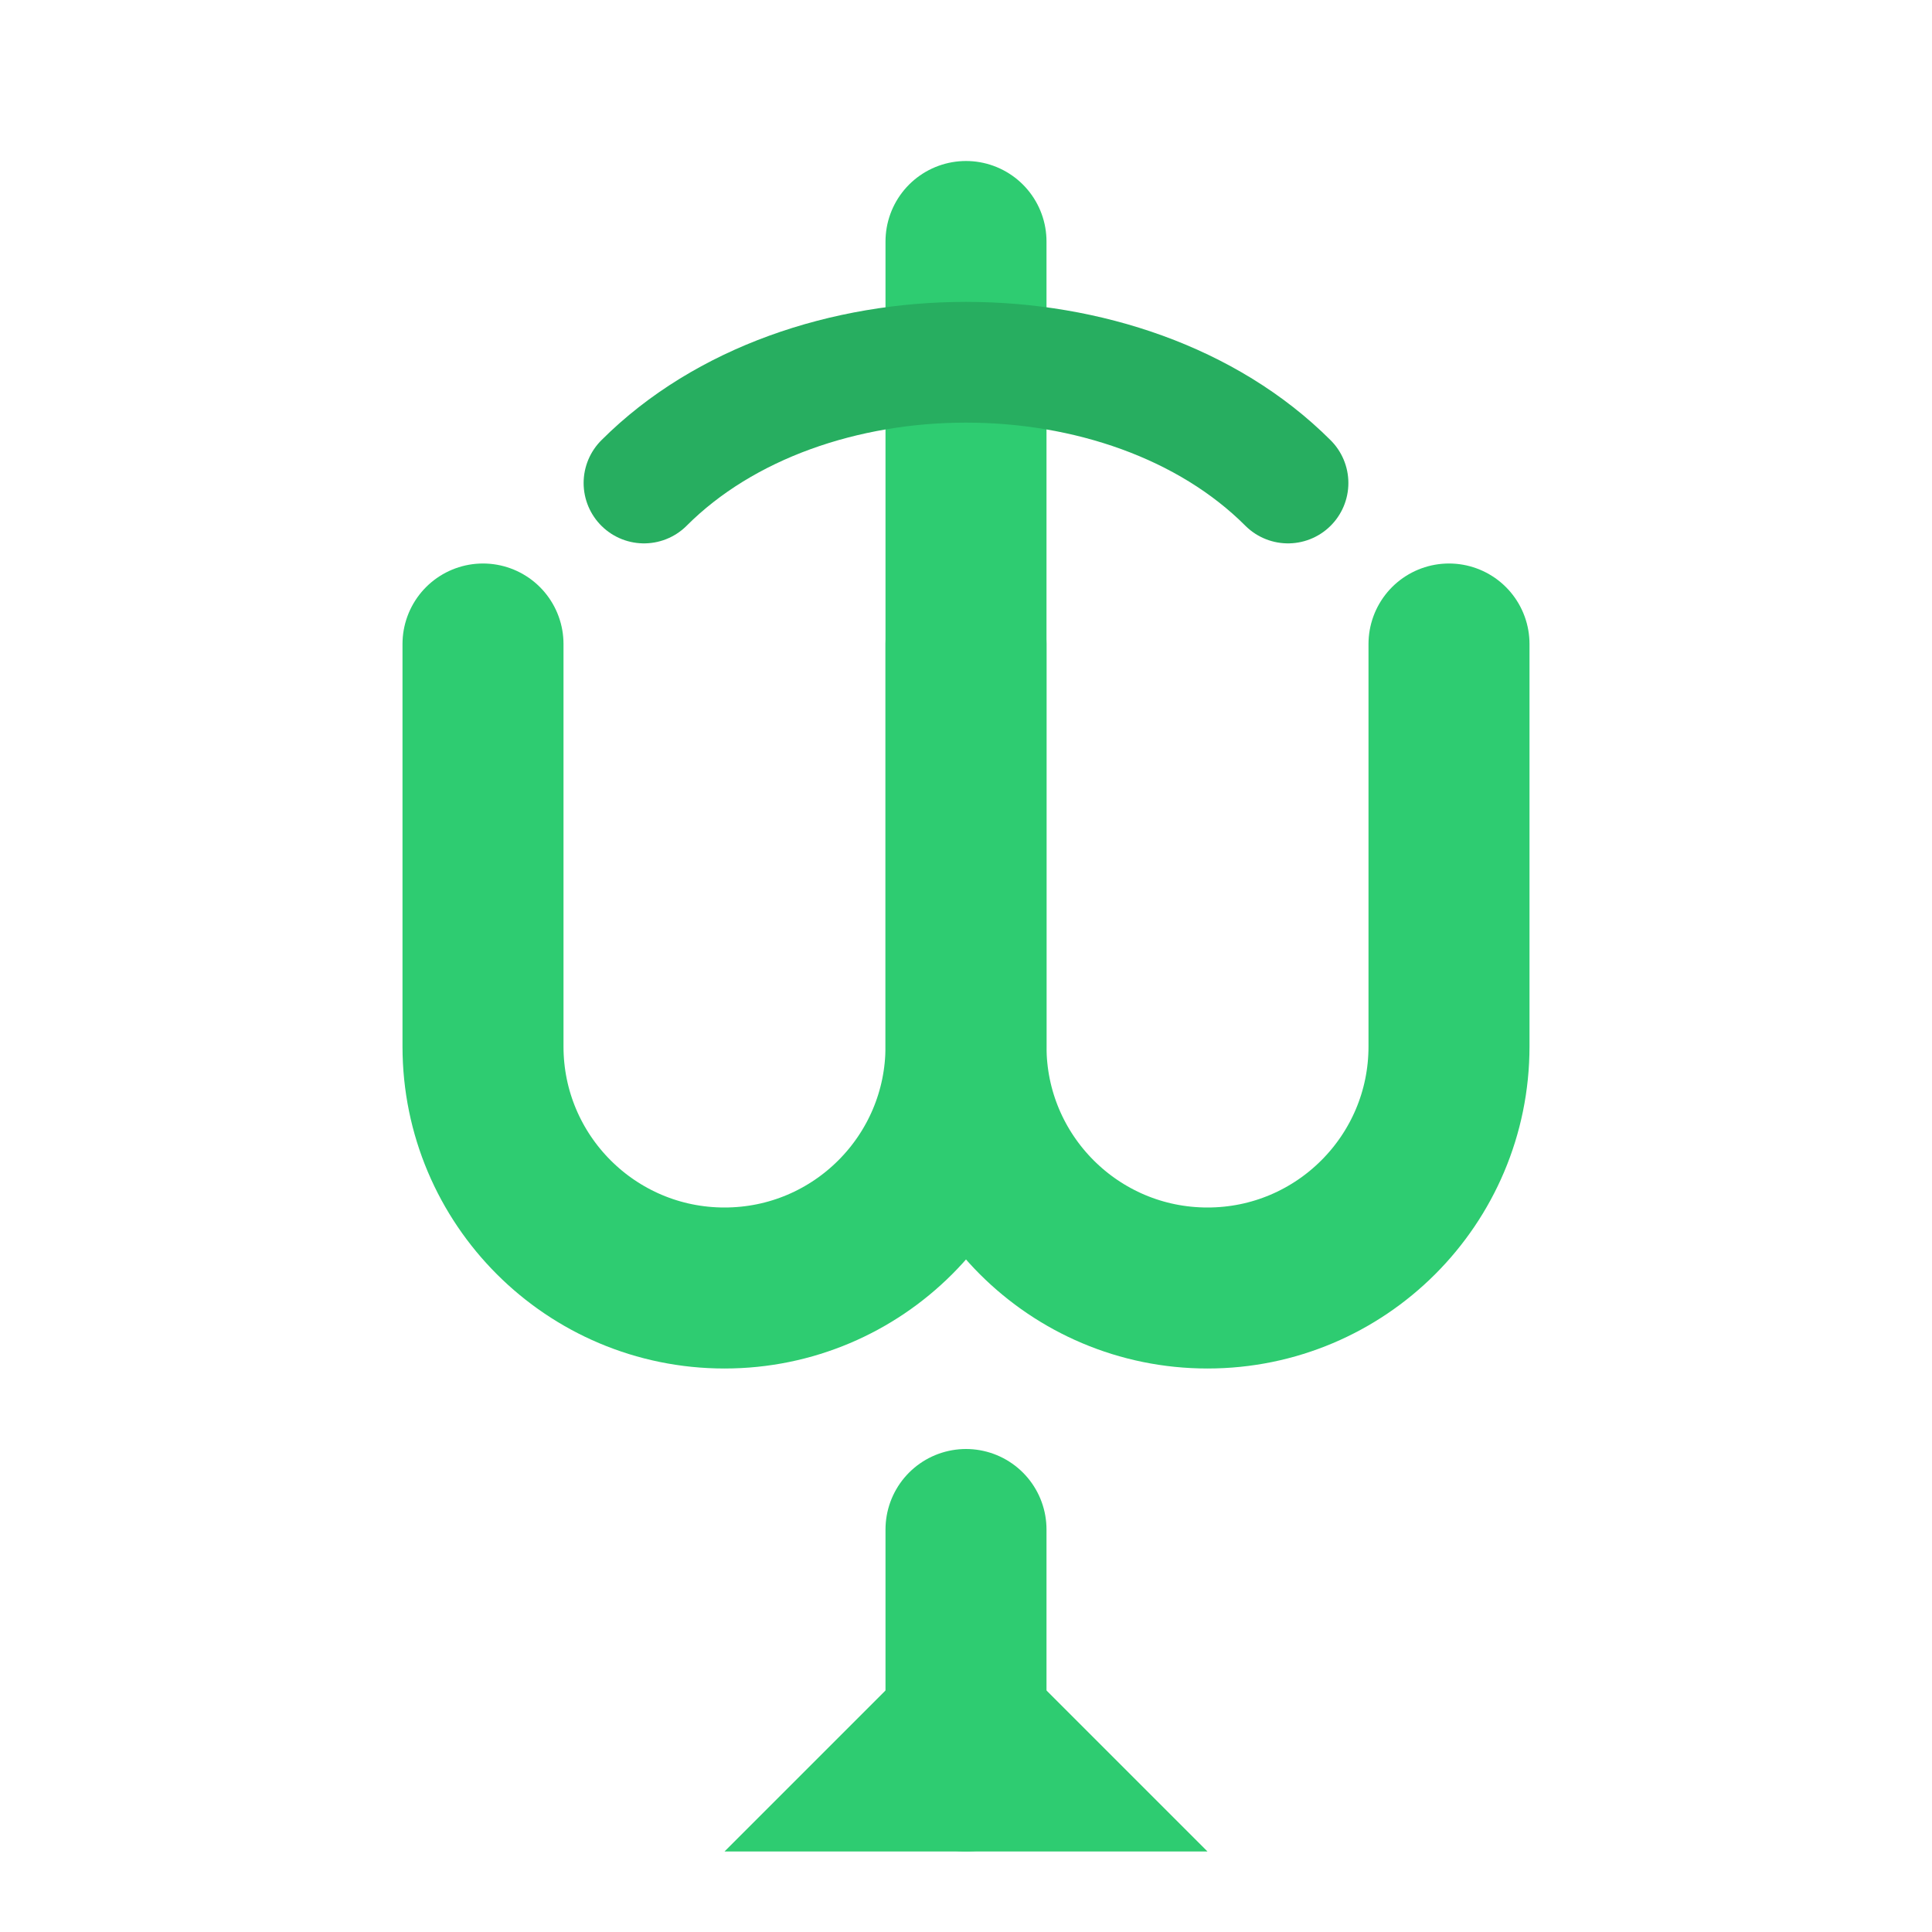
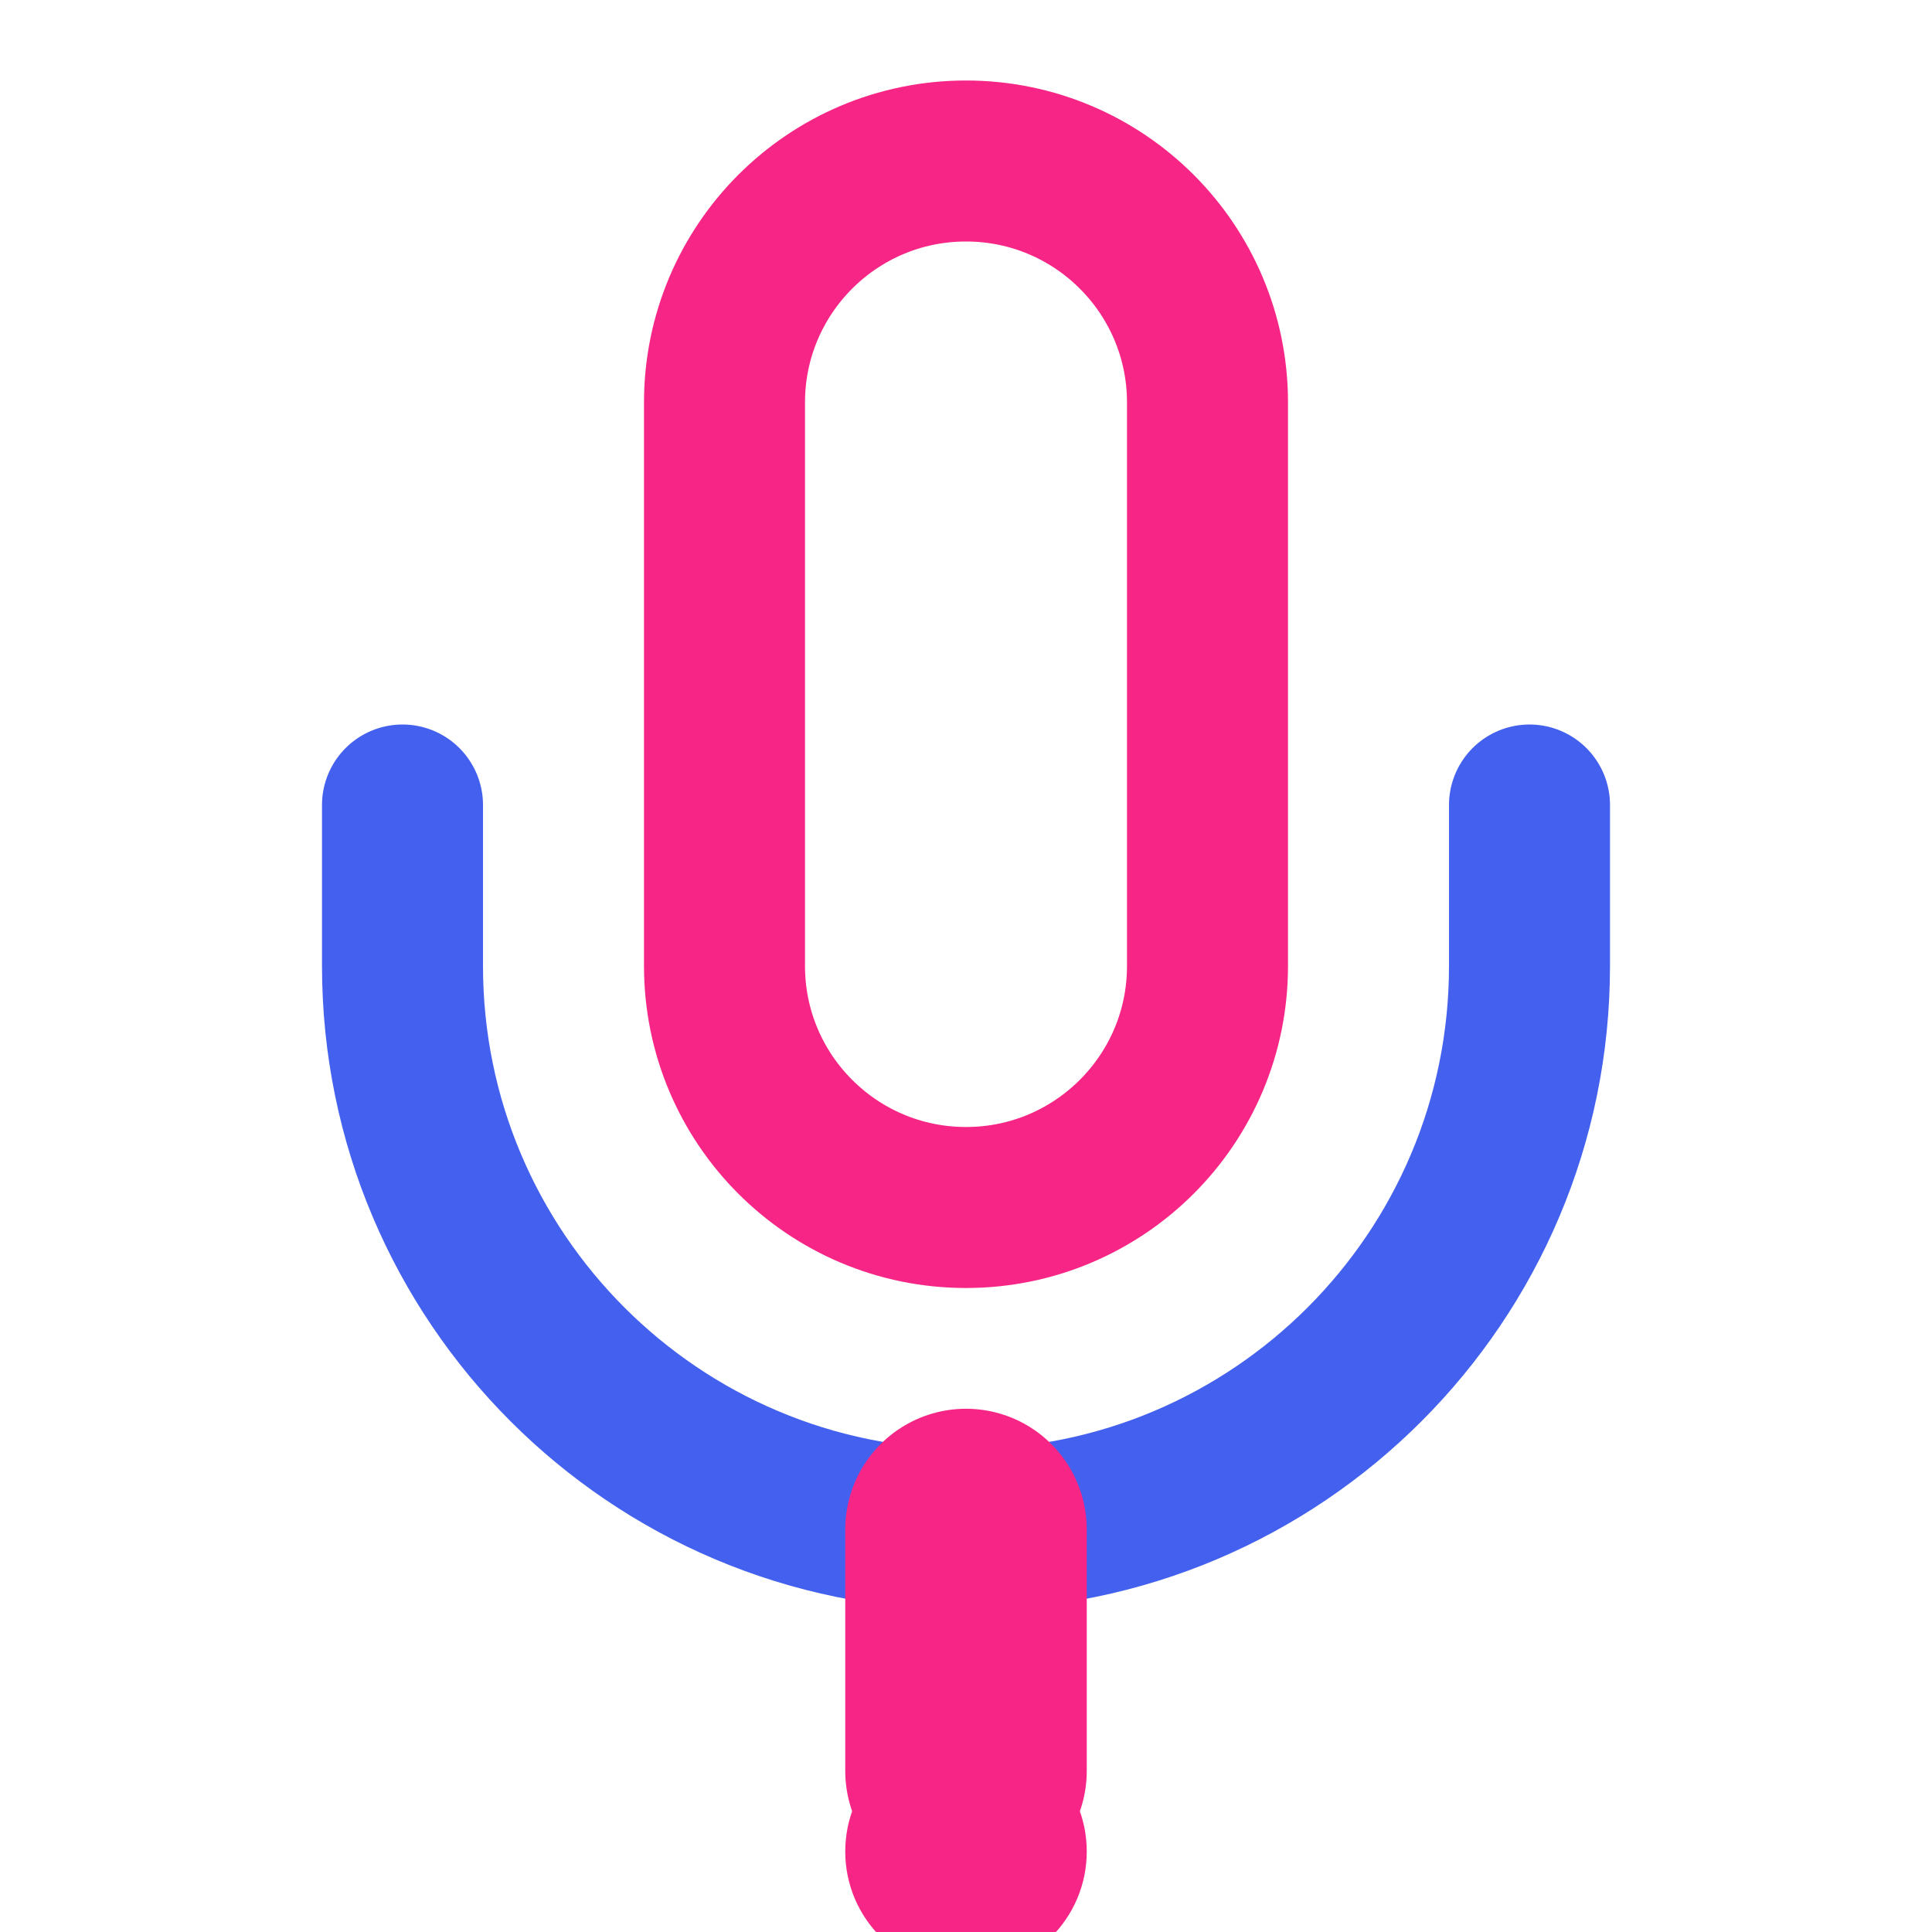
- <svg xmlns="http://www.w3.org/2000/svg" viewBox="0 0 24 24" fill="none" stroke="#2ecc71" stroke-width="2" stroke-linecap="round" stroke-linejoin="round">
-   <path d="M12 3v10a3 3 0 0 1-6 0V8" />
-   <path d="M18 8v5a3 3 0 0 1-6 0V8" />
-   <path d="M12 19v3" />
-   <path d="M9 23l3-3 3 3" fill="#2ecc71" stroke="none" />
-   <path d="M8 6c2-2 6-2 8 0" stroke="#27ae60" stroke-width="1.5" />
+ <svg xmlns="http://www.w3.org/2000/svg" viewBox="0 0 24 24" fill="none" stroke="#4361ee" stroke-width="2" stroke-linecap="round" stroke-linejoin="round">
+   <path d="M12 2a3 3 0 0 0-3 3v7a3 3 0 0 0 6 0V5a3 3 0 0 0-3-3z" stroke="#f72585" />
+   <path d="M19 10v2a7 7 0 0 1-14 0v-2" stroke="#4361ee" />
+   <line x1="12" y1="19" x2="12" y2="22" stroke="#f72585" stroke-width="3" />
+   <circle cx="12" cy="23" r="1.5" fill="#f72585" stroke="none" />
</svg>
